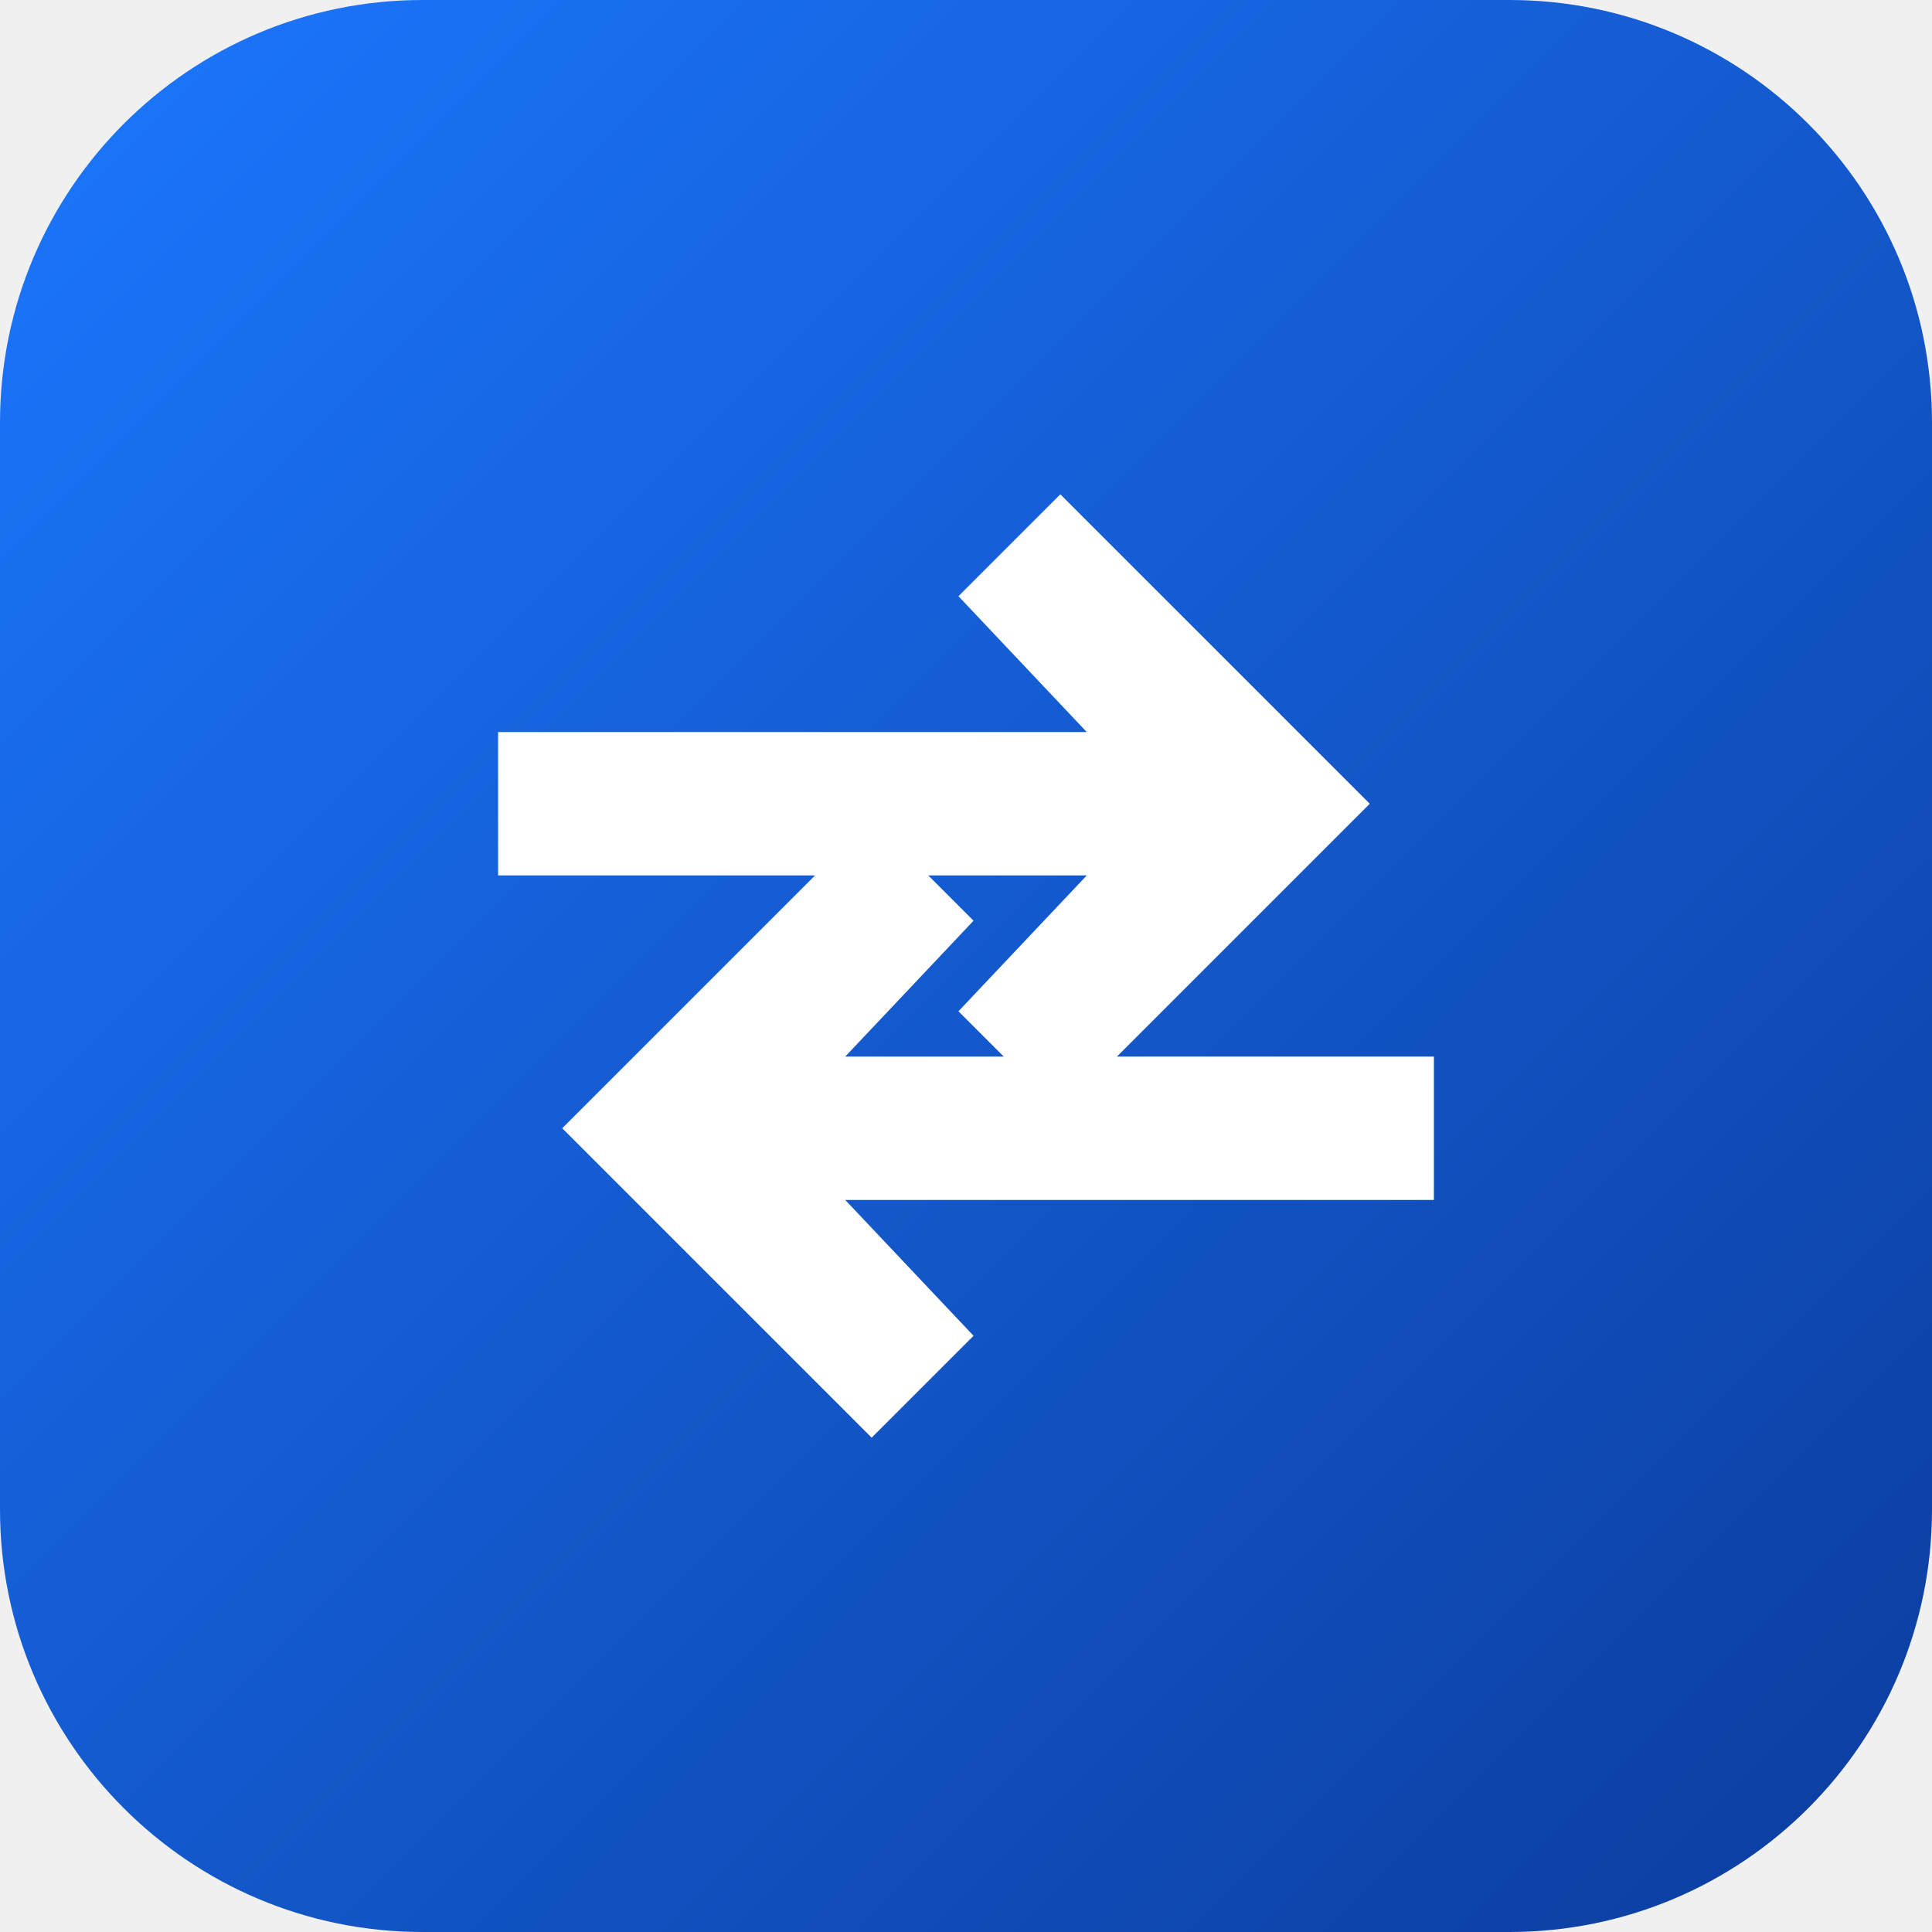
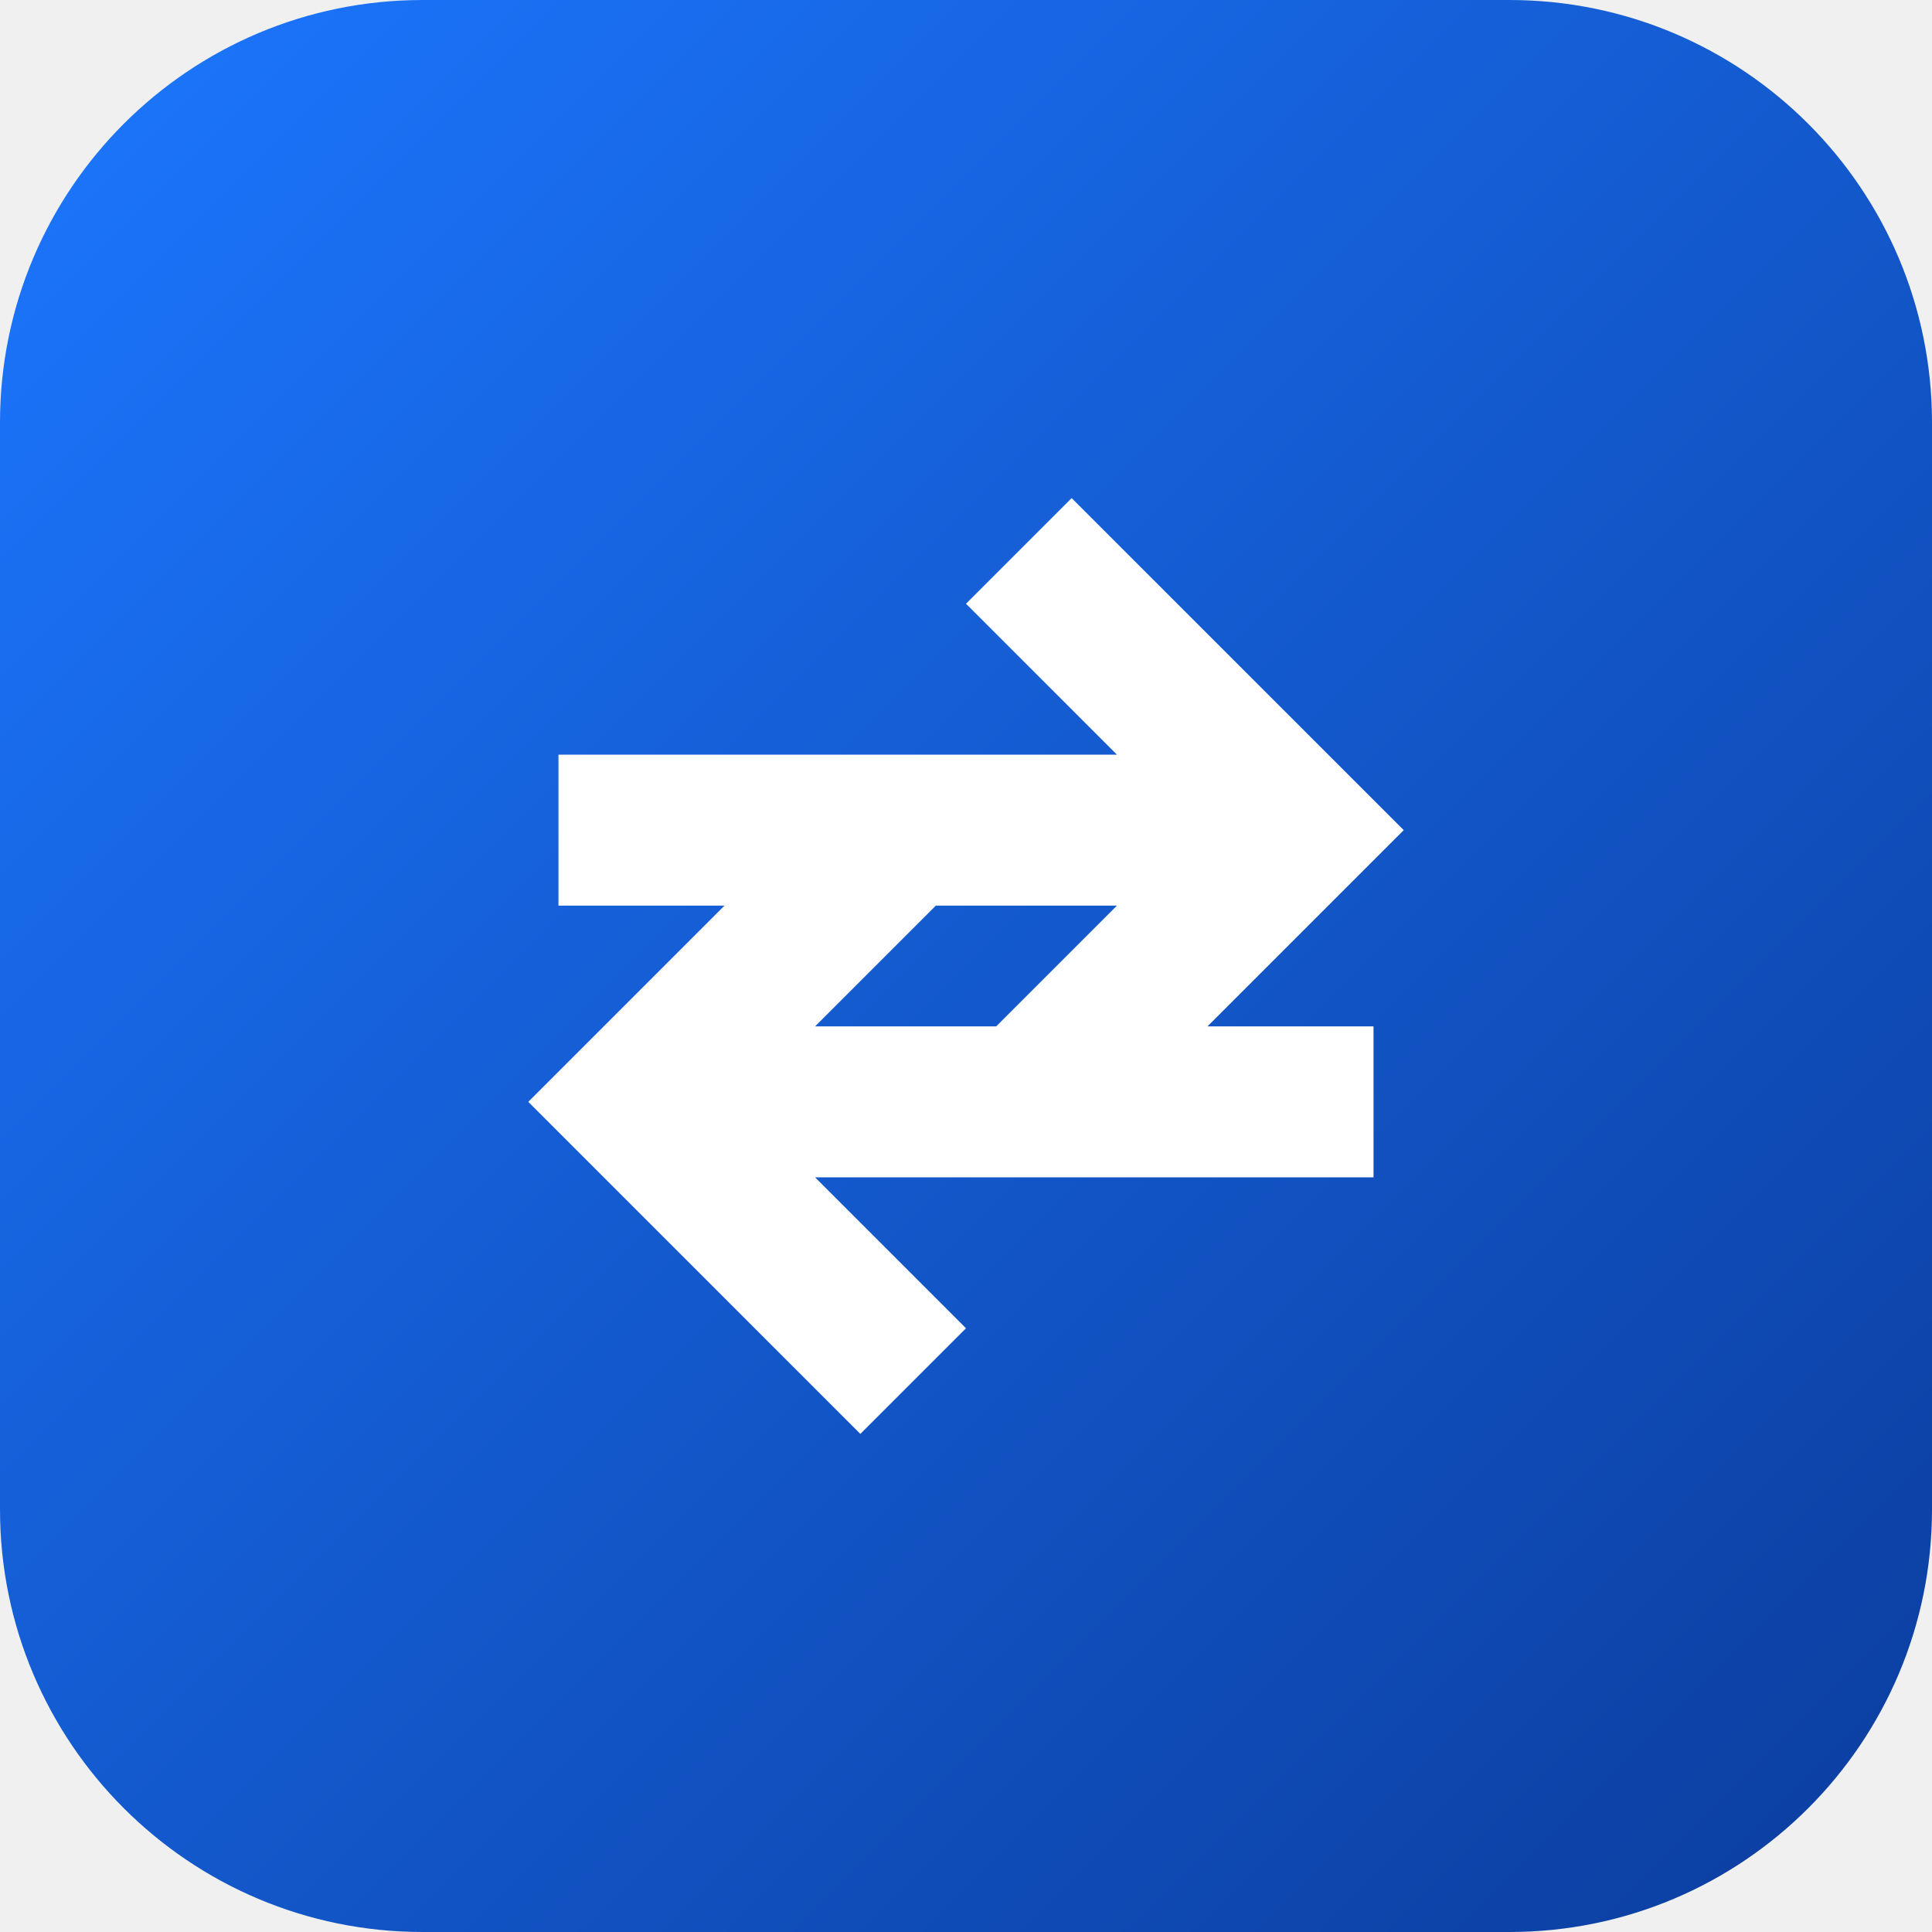
<svg xmlns="http://www.w3.org/2000/svg" viewBox="0 0 512 512" role="img" aria-label="ConvertToIt icon">
  <defs>
    <linearGradient id="g" x1="0" y1="0" x2="1" y2="1">
      <stop offset="0%" stop-color="#1C77FF" />
      <stop offset="100%" stop-color="#0B3C9D" />
    </linearGradient>
  </defs>
  <rect width="512" height="512" rx="112" fill="url(#g)" />
-   <path d="M132 194h156l-34-36 27-27 82 82-82 82-27-27 34-36H132v-38Zm248 124H224l34 36-27 27-82-82 82-82 27 27-34 36h156v38Z" fill="#fff" />
+   <path d="M148 200h148l-40-40 28-28 88 88-88 88-28-28 40-40H148v-40Zm216 112H216l40 40-28 28-88-88 88-88 28 28-40 40h148v40Z" fill="#fff" />
</svg>
